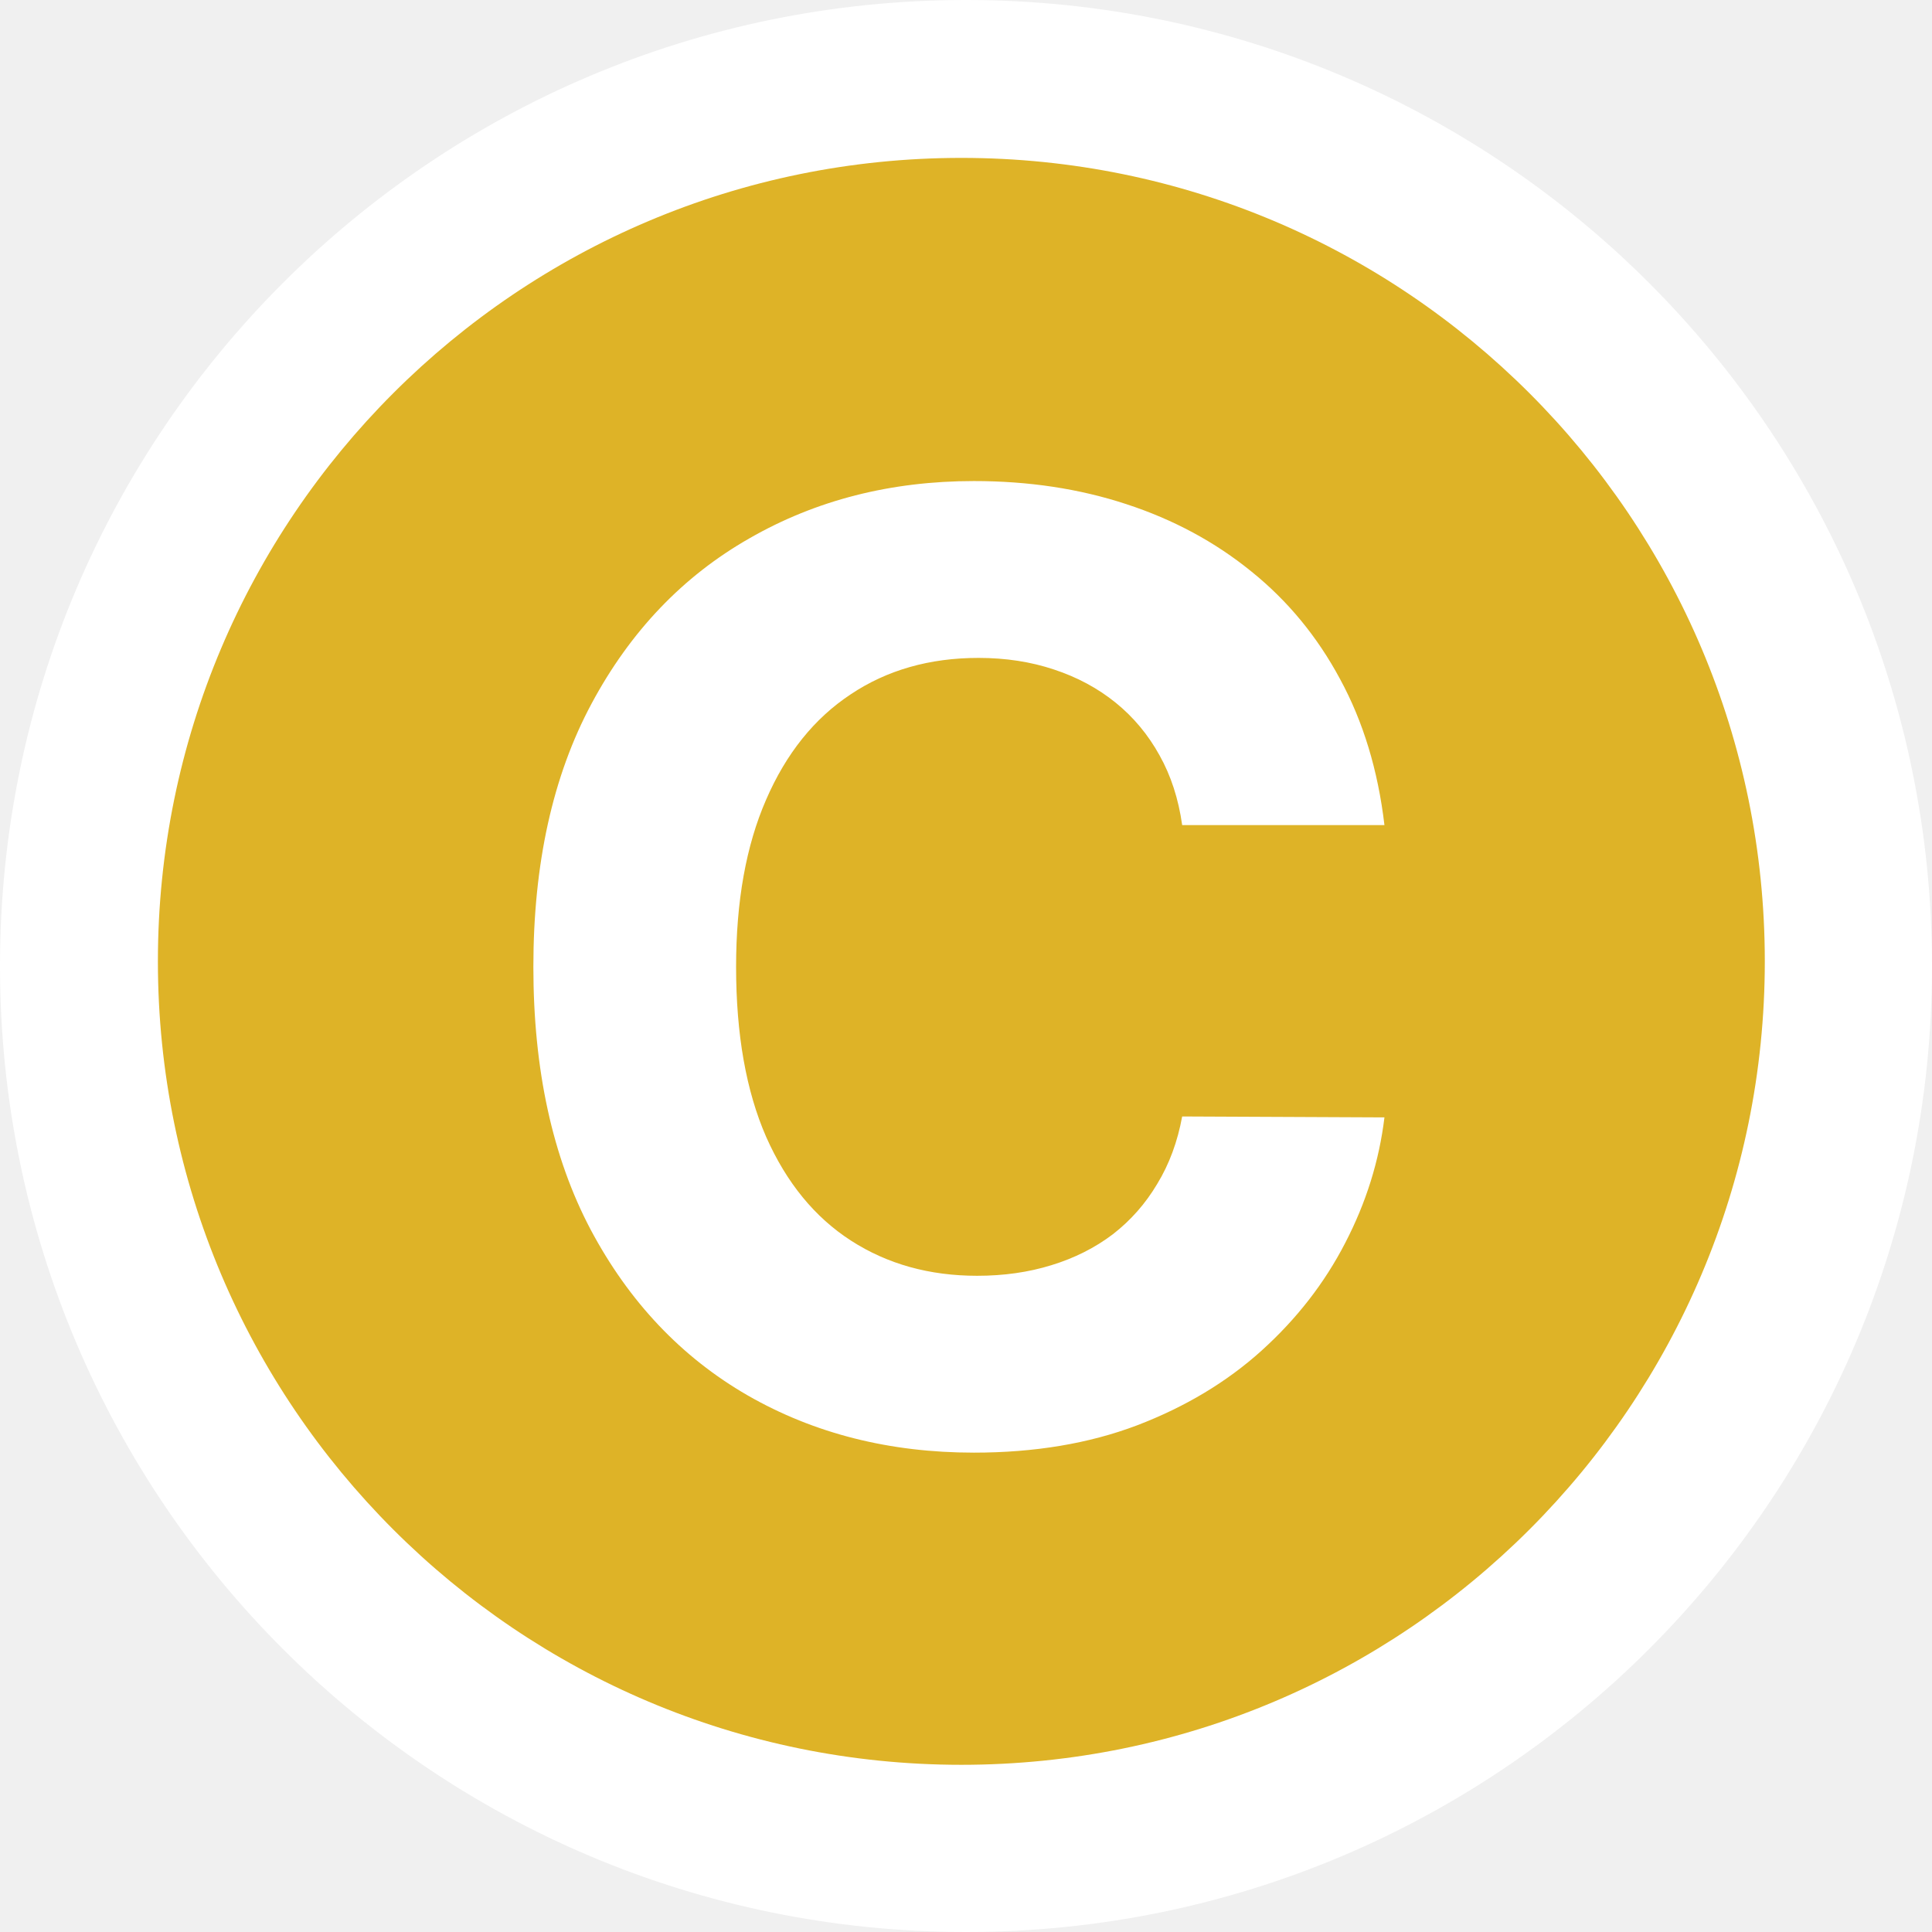
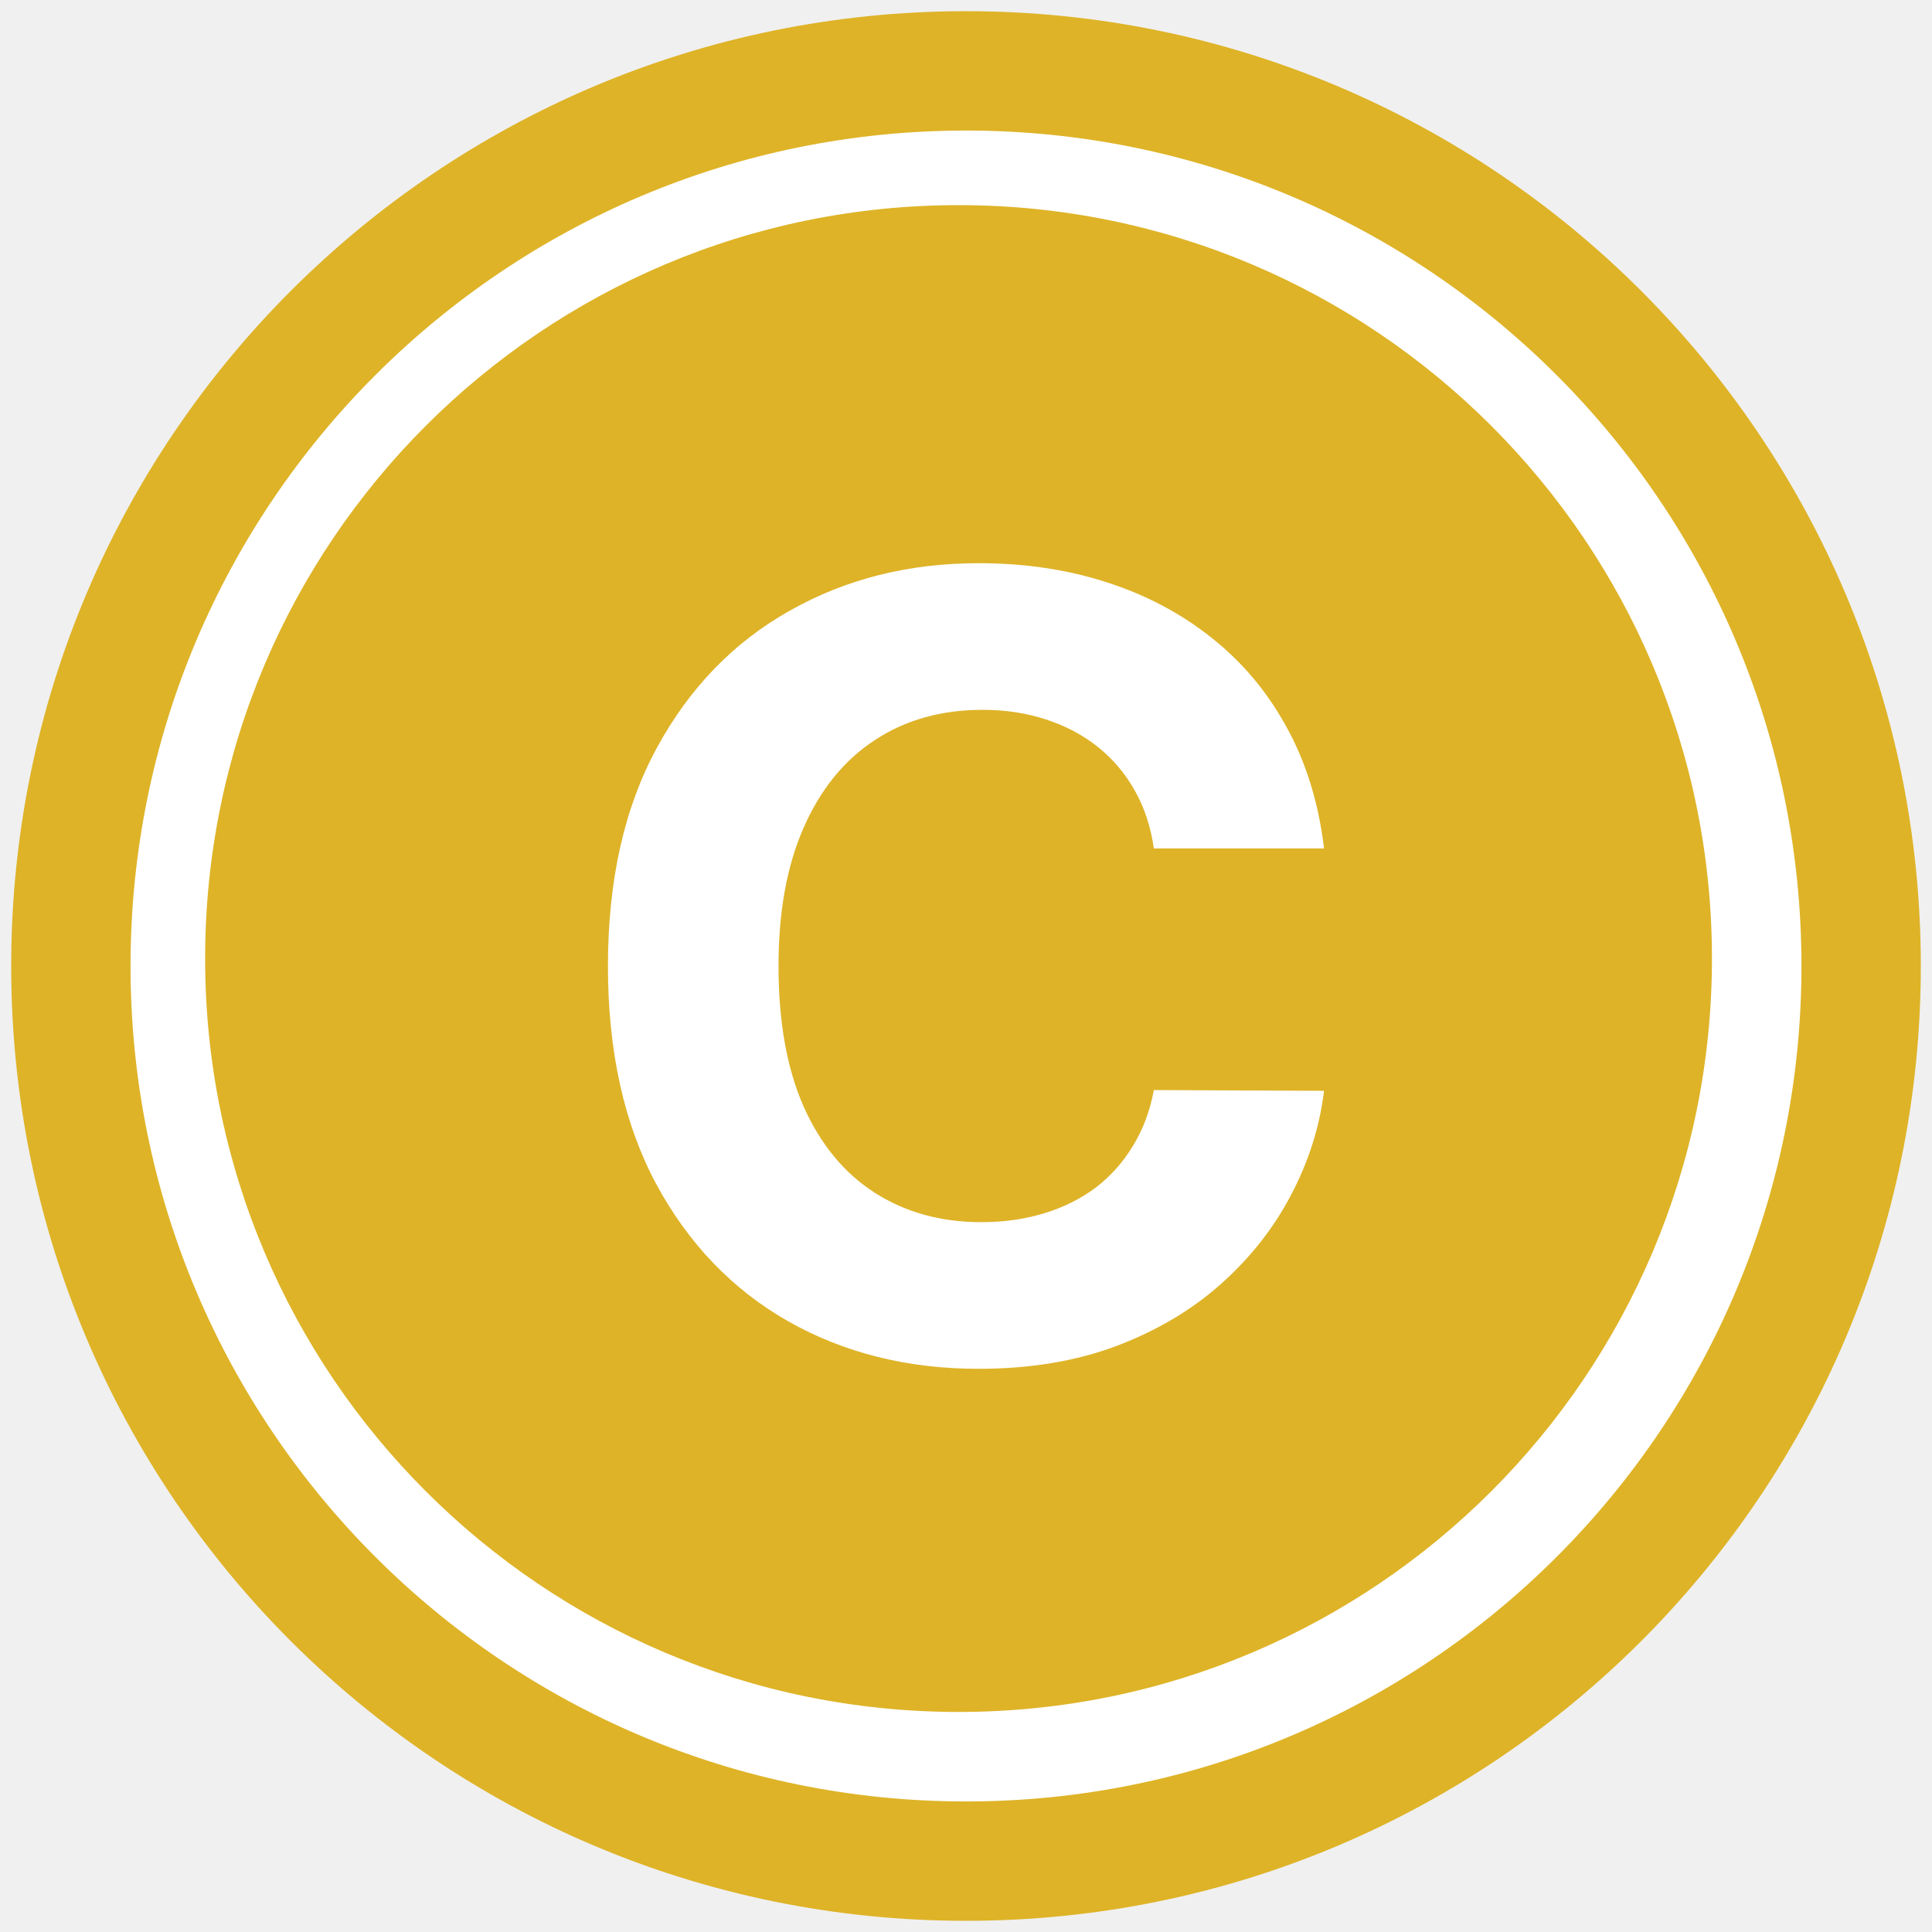
- <svg xmlns="http://www.w3.org/2000/svg" width="128" height="128" viewBox="0 0 128 128" fill="none">
-   <path d="M128 64C128 99.346 99.346 128 64 128C28.654 128 0 99.346 0 64C0 28.654 28.654 0 64 0C99.346 0 128 28.654 128 64Z" fill="white" />
-   <path d="M116.923 63.692C116.923 93.091 93.091 116.923 63.692 116.923C34.294 116.923 10.461 93.091 10.461 63.692C10.461 34.294 34.294 10.461 63.692 10.461C93.091 10.461 116.923 34.294 116.923 63.692Z" fill="#DEB327" />
-   <path d="M91.723 54.663H78.322C78.078 52.93 77.578 51.39 76.823 50.044C76.069 48.677 75.1 47.515 73.917 46.556C72.734 45.597 71.367 44.863 69.817 44.353C68.287 43.843 66.625 43.588 64.83 43.588C61.587 43.588 58.762 44.394 56.355 46.005C53.949 47.596 52.083 49.921 50.757 52.981C49.431 56.02 48.768 59.712 48.768 64.056C48.768 68.523 49.431 72.276 50.757 75.315C52.103 78.354 53.979 80.648 56.386 82.198C58.793 83.749 61.577 84.524 64.738 84.524C66.513 84.524 68.155 84.289 69.664 83.82C71.194 83.351 72.55 82.668 73.733 81.77C74.916 80.852 75.895 79.741 76.67 78.435C77.466 77.13 78.016 75.641 78.322 73.969L91.723 74.03C91.376 76.906 90.509 79.68 89.122 82.351C87.756 85.003 85.91 87.379 83.585 89.48C81.28 91.56 78.526 93.212 75.324 94.436C72.142 95.64 68.542 96.241 64.524 96.241C58.936 96.241 53.939 94.977 49.533 92.448C45.148 89.918 41.68 86.257 39.131 81.464C36.602 76.671 35.337 70.868 35.337 64.056C35.337 57.223 36.622 51.41 39.192 46.617C41.762 41.824 45.25 38.173 49.655 35.664C54.061 33.135 59.017 31.871 64.524 31.871C68.155 31.871 71.52 32.38 74.62 33.4C77.741 34.42 80.505 35.909 82.912 37.867C85.318 39.805 87.276 42.181 88.786 44.996C90.315 47.81 91.294 51.033 91.723 54.663Z" fill="white" />
+ <svg xmlns="http://www.w3.org/2000/svg" width="148" height="148" viewBox="0 0 148 148" fill="none">
+   <circle cx="74" cy="74" r="73.143" fill="#DEB327" />
+   <path d="M138 74C138 109.346 109.346 138 74 138C38.654 138 10 109.346 10 74C10 38.654 38.654 10 74 10C109.346 10 138 38.654 138 74Z" fill="white" />
+   <path d="M131.143 73.429C131.143 105.303 105.303 131.143 73.429 131.143C41.554 131.143 15.714 105.303 15.714 73.429C15.714 41.554 41.554 15.714 73.429 15.714C105.303 15.714 131.143 41.554 131.143 73.429Z" fill="#DEB327" />
+   <path d="M101.429 64.995H88.391C88.153 63.333 87.667 61.857 86.933 60.566C86.199 59.256 85.256 58.141 84.105 57.222C82.954 56.303 81.625 55.599 80.117 55.11C78.629 54.621 77.011 54.377 75.265 54.377C72.11 54.377 69.362 55.149 67.02 56.694C64.679 58.219 62.863 60.449 61.573 63.382C60.283 66.296 59.638 69.835 59.638 74C59.638 78.282 60.283 81.88 61.573 84.794C62.883 87.708 64.708 89.908 67.05 91.394C69.391 92.88 72.1 93.623 75.176 93.623C76.902 93.623 78.499 93.398 79.968 92.948C81.456 92.499 82.776 91.844 83.927 90.983C85.078 90.103 86.03 89.037 86.784 87.786C87.558 86.534 88.094 85.107 88.391 83.504L101.429 83.562C101.091 86.319 100.248 88.979 98.898 91.54C97.569 94.083 95.773 96.361 93.511 98.375C91.269 100.369 88.59 101.953 85.475 103.127C82.379 104.28 78.876 104.857 74.967 104.857C69.53 104.857 64.669 103.645 60.383 101.22C56.116 98.795 52.743 95.285 50.262 90.69C47.802 86.094 46.571 80.531 46.571 74C46.571 67.449 47.822 61.876 50.322 57.281C52.822 52.685 56.215 49.185 60.502 46.78C64.788 44.355 69.61 43.143 74.967 43.143C78.499 43.143 81.774 43.632 84.79 44.609C87.826 45.587 90.515 47.015 92.856 48.892C95.198 50.75 97.103 53.028 98.571 55.726C100.059 58.425 101.012 61.514 101.429 64.995Z" fill="white" />
</svg>
